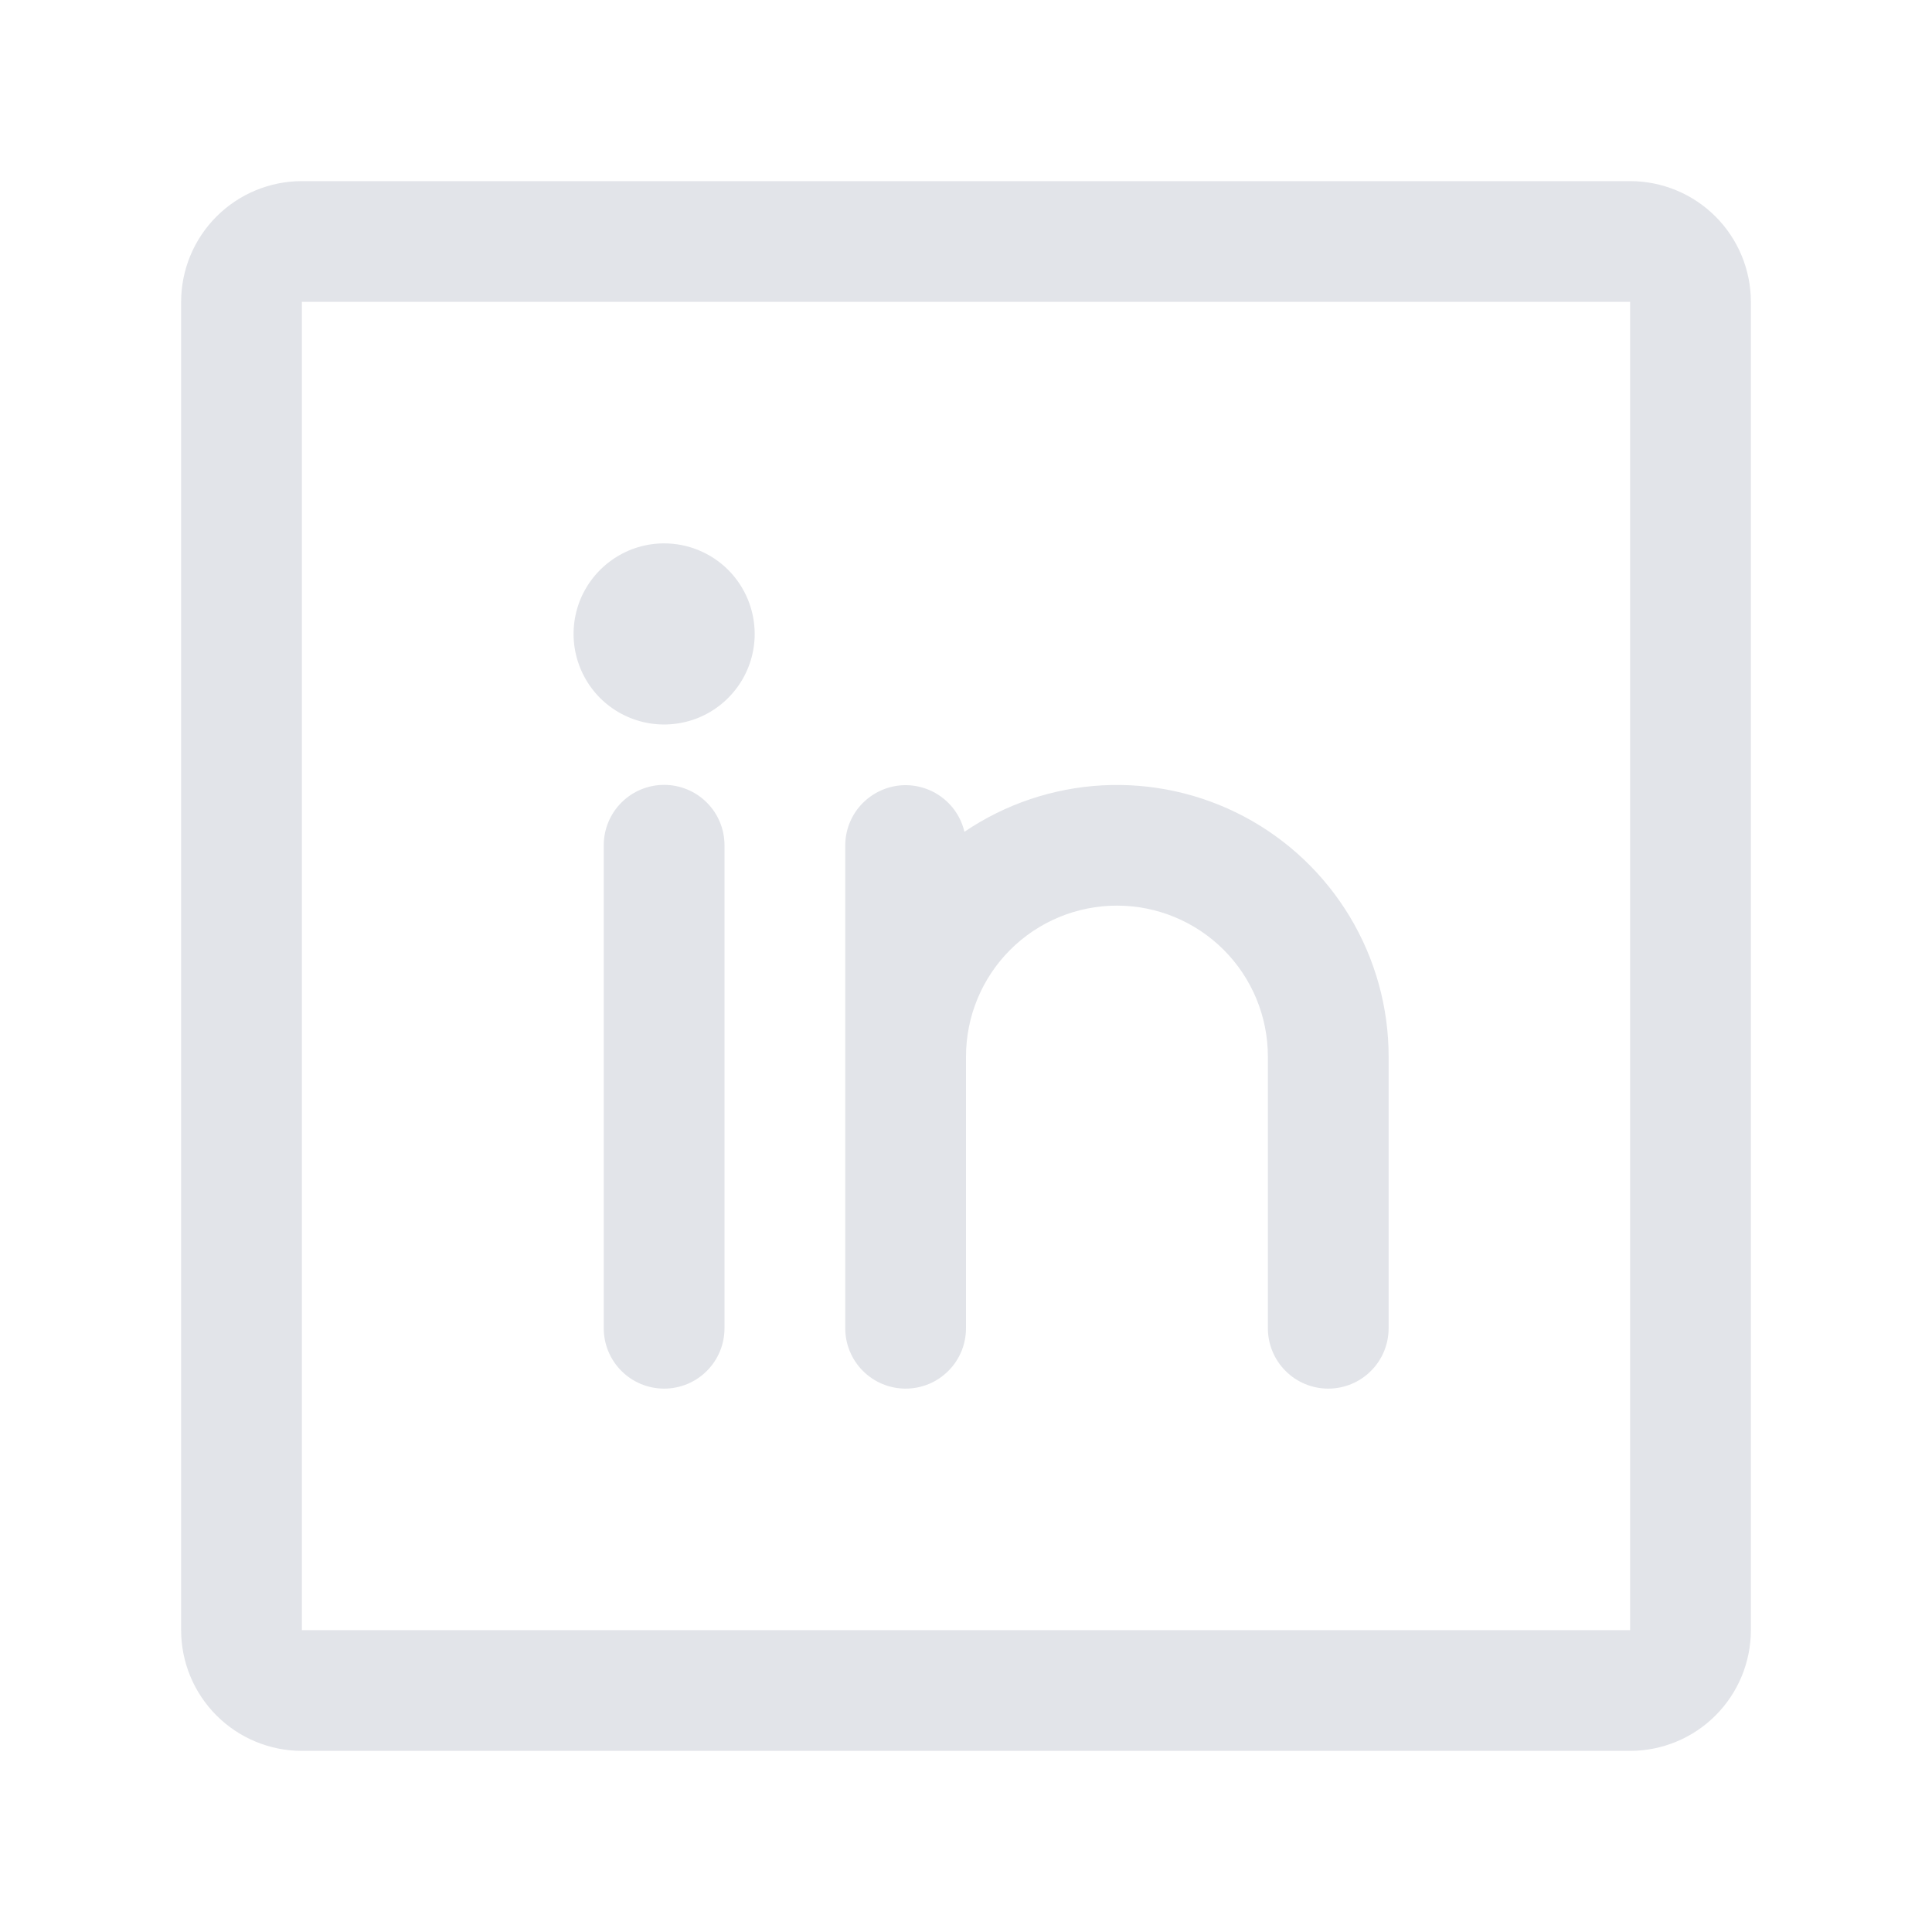
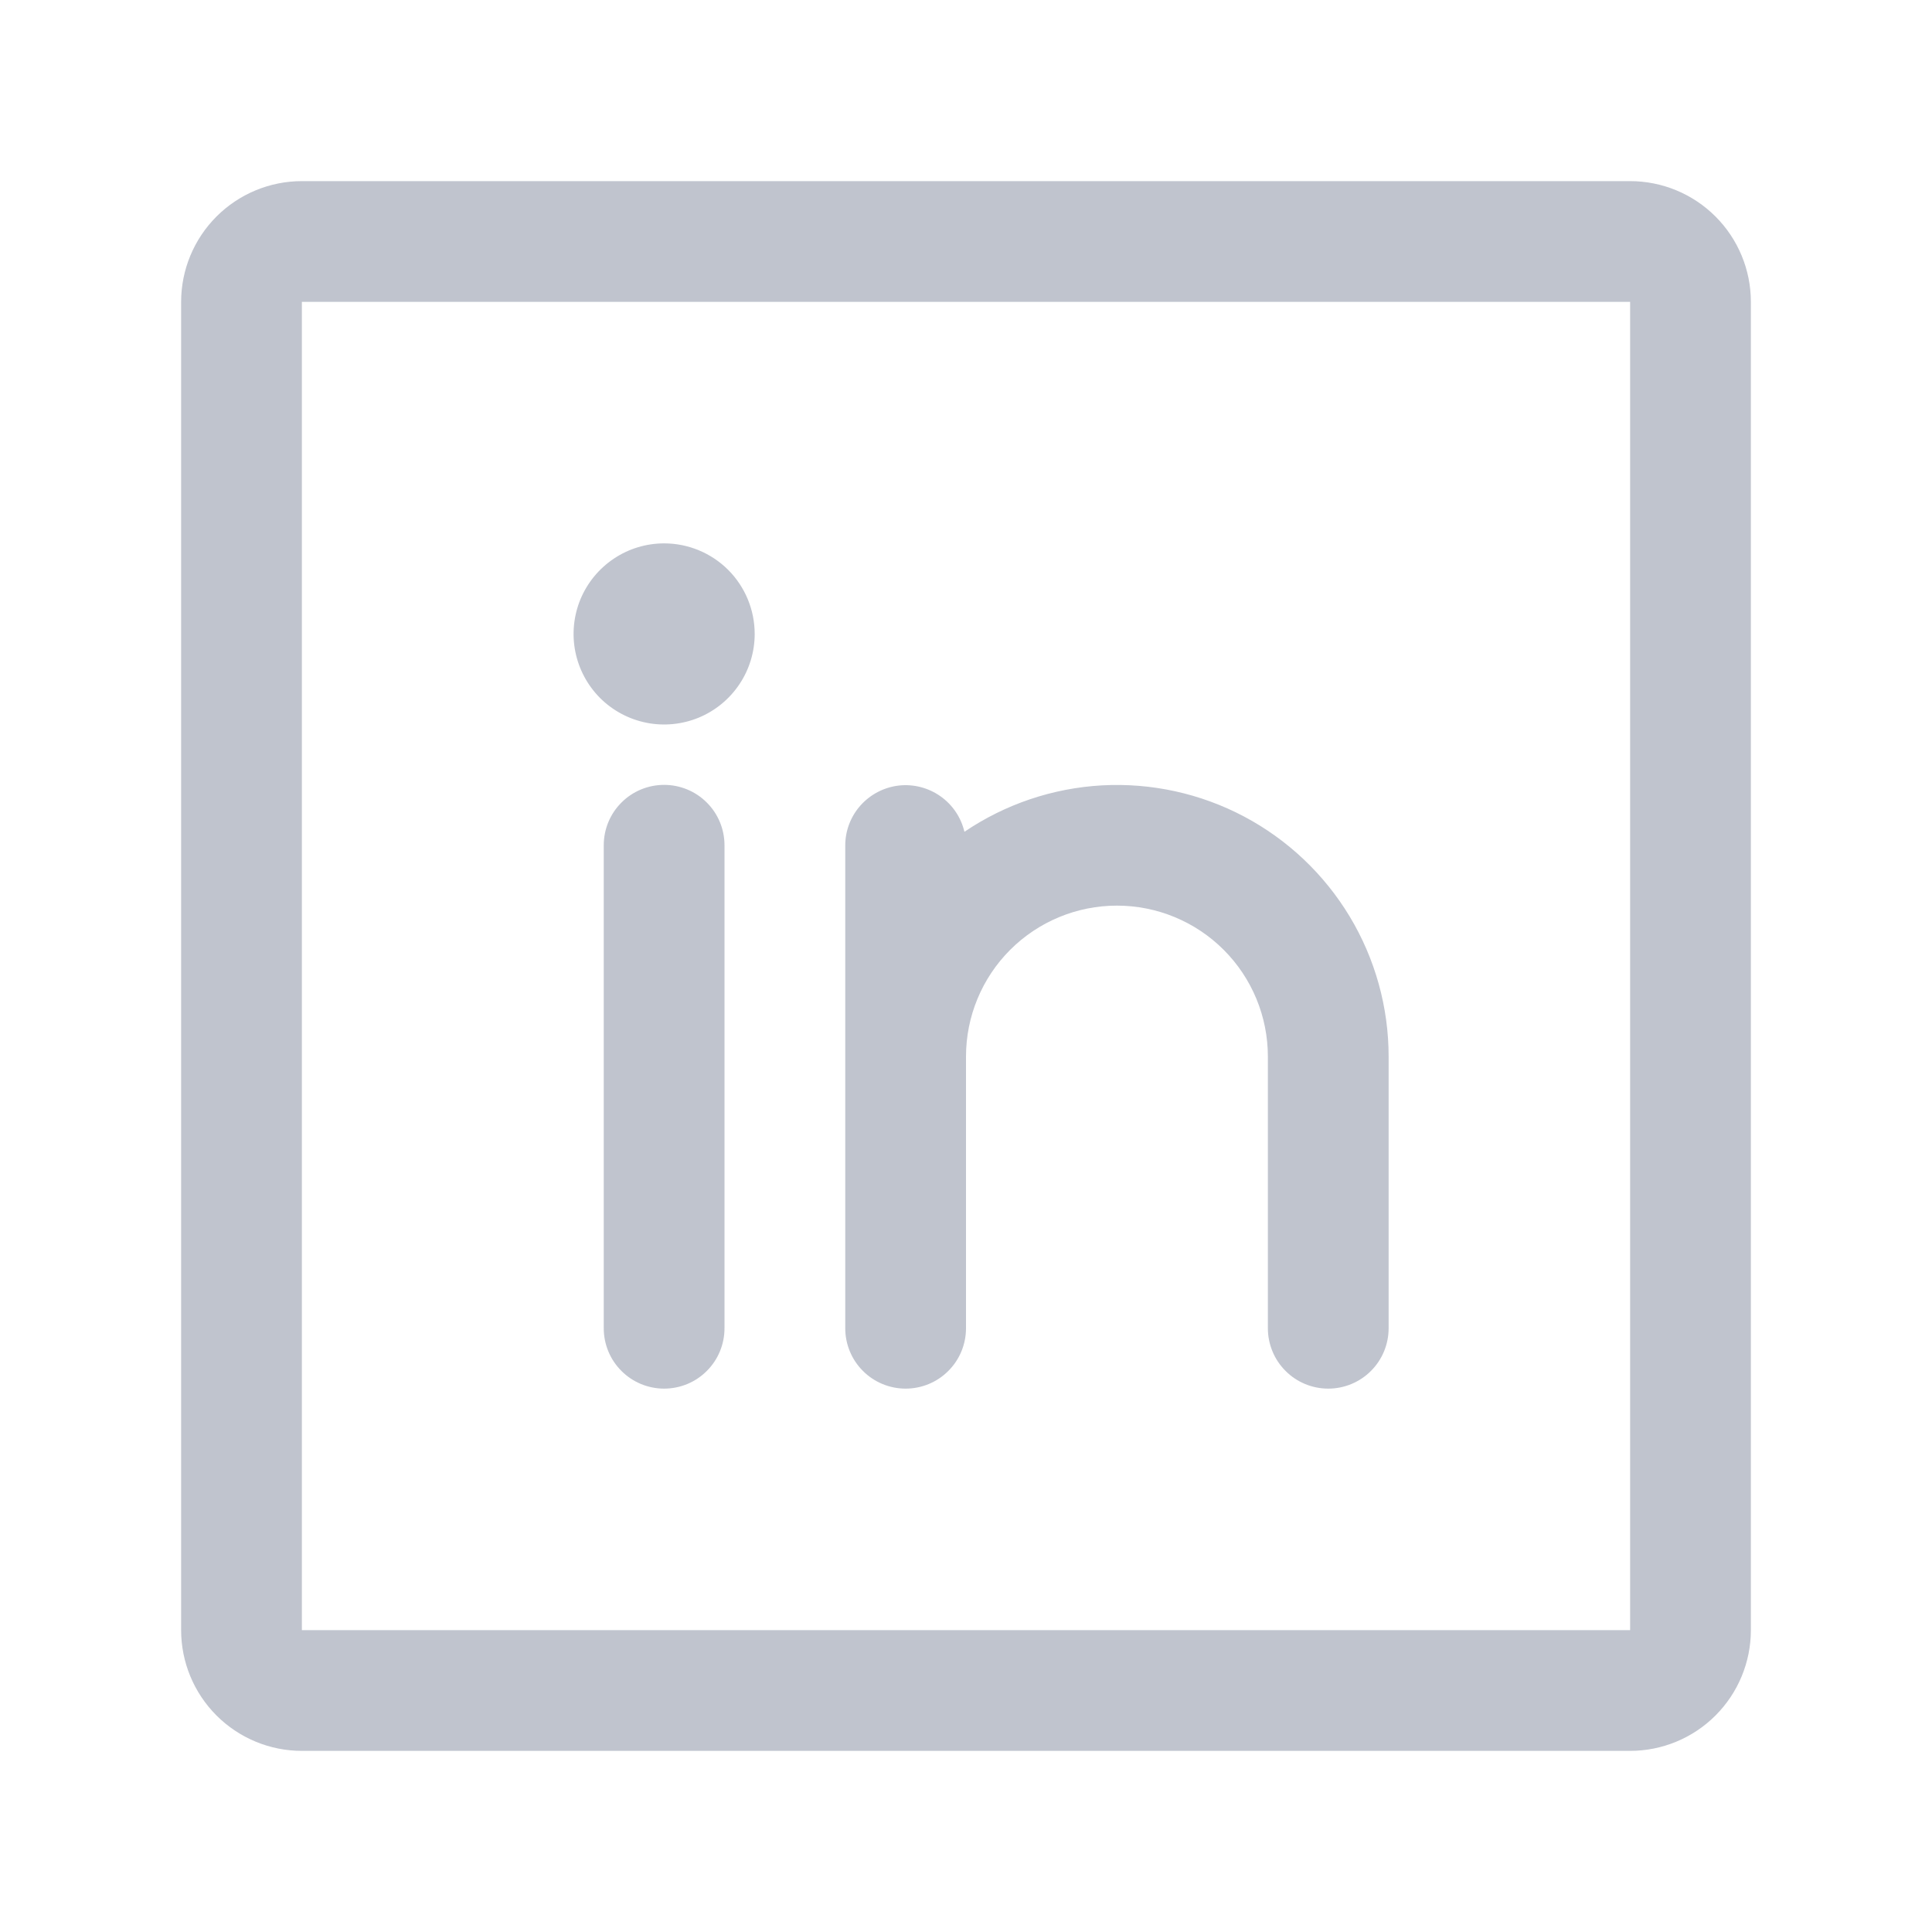
<svg xmlns="http://www.w3.org/2000/svg" width="32" height="32" viewBox="0 0 32 32" fill="none">
-   <path d="M27 3H5C4.47 3 3.961 3.211 3.586 3.586C3.211 3.961 3 4.47 3 5V27C3 27.53 3.211 28.039 3.586 28.414C3.961 28.789 4.47 29 5 29H27C27.53 29 28.039 28.789 28.414 28.414C28.789 28.039 29 27.53 29 27V5C29 4.47 28.789 3.961 28.414 3.586C28.039 3.211 27.53 3 27 3ZM27 27H5V5H27V27ZM12 14V22C12 22.265 11.895 22.52 11.707 22.707C11.52 22.895 11.265 23 11 23C10.735 23 10.48 22.895 10.293 22.707C10.105 22.52 10 22.265 10 22V14C10 13.735 10.105 13.48 10.293 13.293C10.48 13.105 10.735 13 11 13C11.265 13 11.52 13.105 11.707 13.293C11.895 13.48 12 13.735 12 14ZM23 17.5V22C23 22.265 22.895 22.52 22.707 22.707C22.52 22.895 22.265 23 22 23C21.735 23 21.48 22.895 21.293 22.707C21.105 22.52 21 22.265 21 22V17.5C21 16.837 20.737 16.201 20.268 15.732C19.799 15.263 19.163 15 18.5 15C17.837 15 17.201 15.263 16.732 15.732C16.263 16.201 16 16.837 16 17.5V22C16 22.265 15.895 22.52 15.707 22.707C15.52 22.895 15.265 23 15 23C14.735 23 14.48 22.895 14.293 22.707C14.105 22.52 14 22.265 14 22V14C14.001 13.755 14.092 13.519 14.256 13.337C14.42 13.155 14.645 13.039 14.888 13.011C15.131 12.984 15.376 13.047 15.576 13.188C15.777 13.329 15.918 13.539 15.974 13.777C16.65 13.319 17.439 13.053 18.255 13.008C19.071 12.964 19.884 13.142 20.607 13.525C21.329 13.908 21.933 14.48 22.355 15.18C22.777 15.881 23 16.683 23 17.5ZM12.5 10.5C12.5 10.797 12.412 11.087 12.247 11.333C12.082 11.58 11.848 11.772 11.574 11.886C11.3 11.999 10.998 12.029 10.707 11.971C10.416 11.913 10.149 11.77 9.939 11.561C9.73 11.351 9.587 11.084 9.529 10.793C9.471 10.502 9.501 10.2 9.614 9.926C9.728 9.652 9.92 9.418 10.167 9.253C10.413 9.088 10.703 9 11 9C11.398 9 11.779 9.158 12.061 9.439C12.342 9.721 12.5 10.102 12.5 10.5Z" fill="#E2E4E9" />
+   <path d="M27 3H5C4.47 3 3.961 3.211 3.586 3.586C3.211 3.961 3 4.47 3 5V27C3 27.53 3.211 28.039 3.586 28.414C3.961 28.789 4.47 29 5 29H27C27.53 29 28.039 28.789 28.414 28.414C28.789 28.039 29 27.53 29 27V5C29 4.47 28.789 3.961 28.414 3.586C28.039 3.211 27.53 3 27 3ZM27 27H5V5H27V27ZM12 14V22C12 22.265 11.895 22.52 11.707 22.707C11.52 22.895 11.265 23 11 23C10.735 23 10.48 22.895 10.293 22.707C10.105 22.52 10 22.265 10 22V14C10 13.735 10.105 13.48 10.293 13.293C10.48 13.105 10.735 13 11 13C11.265 13 11.52 13.105 11.707 13.293C11.895 13.48 12 13.735 12 14ZM23 17.5V22C23 22.265 22.895 22.52 22.707 22.707C22.52 22.895 22.265 23 22 23C21.735 23 21.48 22.895 21.293 22.707C21.105 22.52 21 22.265 21 22V17.5C21 16.837 20.737 16.201 20.268 15.732C19.799 15.263 19.163 15 18.5 15C17.837 15 17.201 15.263 16.732 15.732C16.263 16.201 16 16.837 16 17.5V22C16 22.265 15.895 22.52 15.707 22.707C15.52 22.895 15.265 23 15 23C14.735 23 14.48 22.895 14.293 22.707C14.105 22.52 14 22.265 14 22V14C14.001 13.755 14.092 13.519 14.256 13.337C14.42 13.155 14.645 13.039 14.888 13.011C15.131 12.984 15.376 13.047 15.576 13.188C15.777 13.329 15.918 13.539 15.974 13.777C16.65 13.319 17.439 13.053 18.255 13.008C19.071 12.964 19.884 13.142 20.607 13.525C21.329 13.908 21.933 14.48 22.355 15.18C22.777 15.881 23 16.683 23 17.5ZM12.5 10.5C12.5 10.797 12.412 11.087 12.247 11.333C12.082 11.58 11.848 11.772 11.574 11.886C11.3 11.999 10.998 12.029 10.707 11.971C10.416 11.913 10.149 11.77 9.939 11.561C9.73 11.351 9.587 11.084 9.529 10.793C9.471 10.502 9.501 10.2 9.614 9.926C9.728 9.652 9.92 9.418 10.167 9.253C10.413 9.088 10.703 9 11 9C11.398 9 11.779 9.158 12.061 9.439C12.342 9.721 12.5 10.102 12.5 10.5Z" fill="#C0C4CE" />
</svg>
